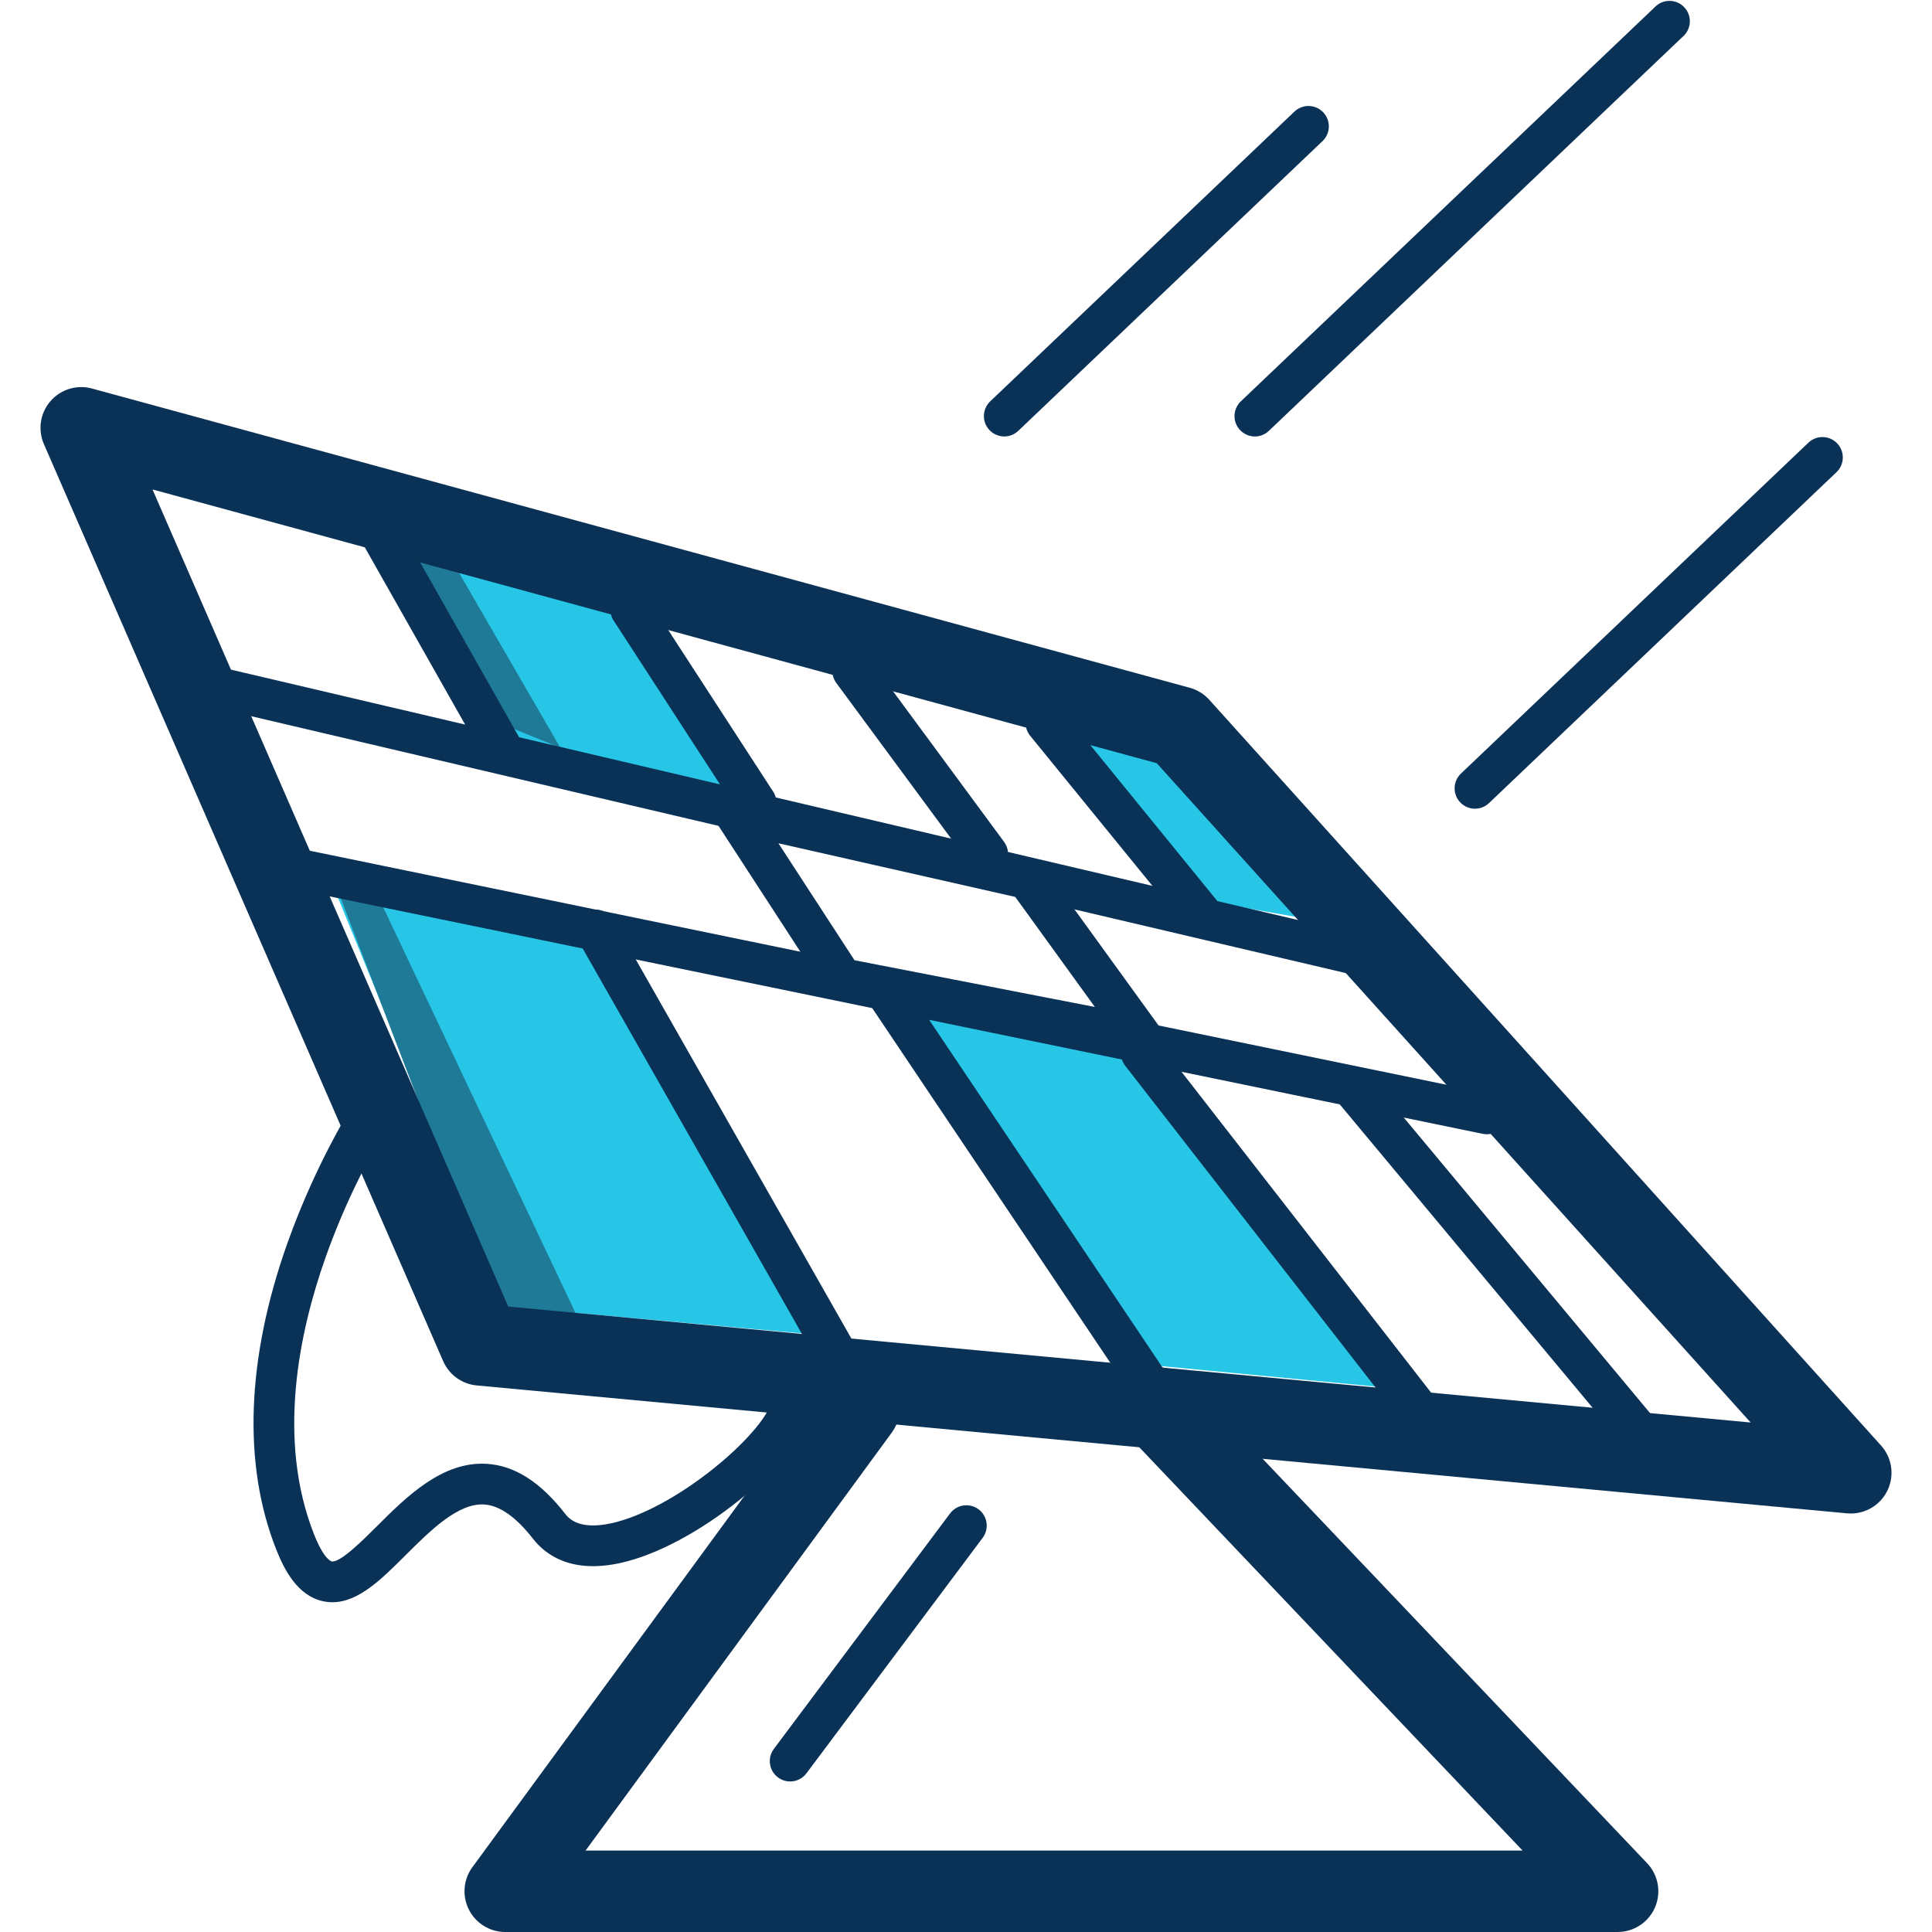
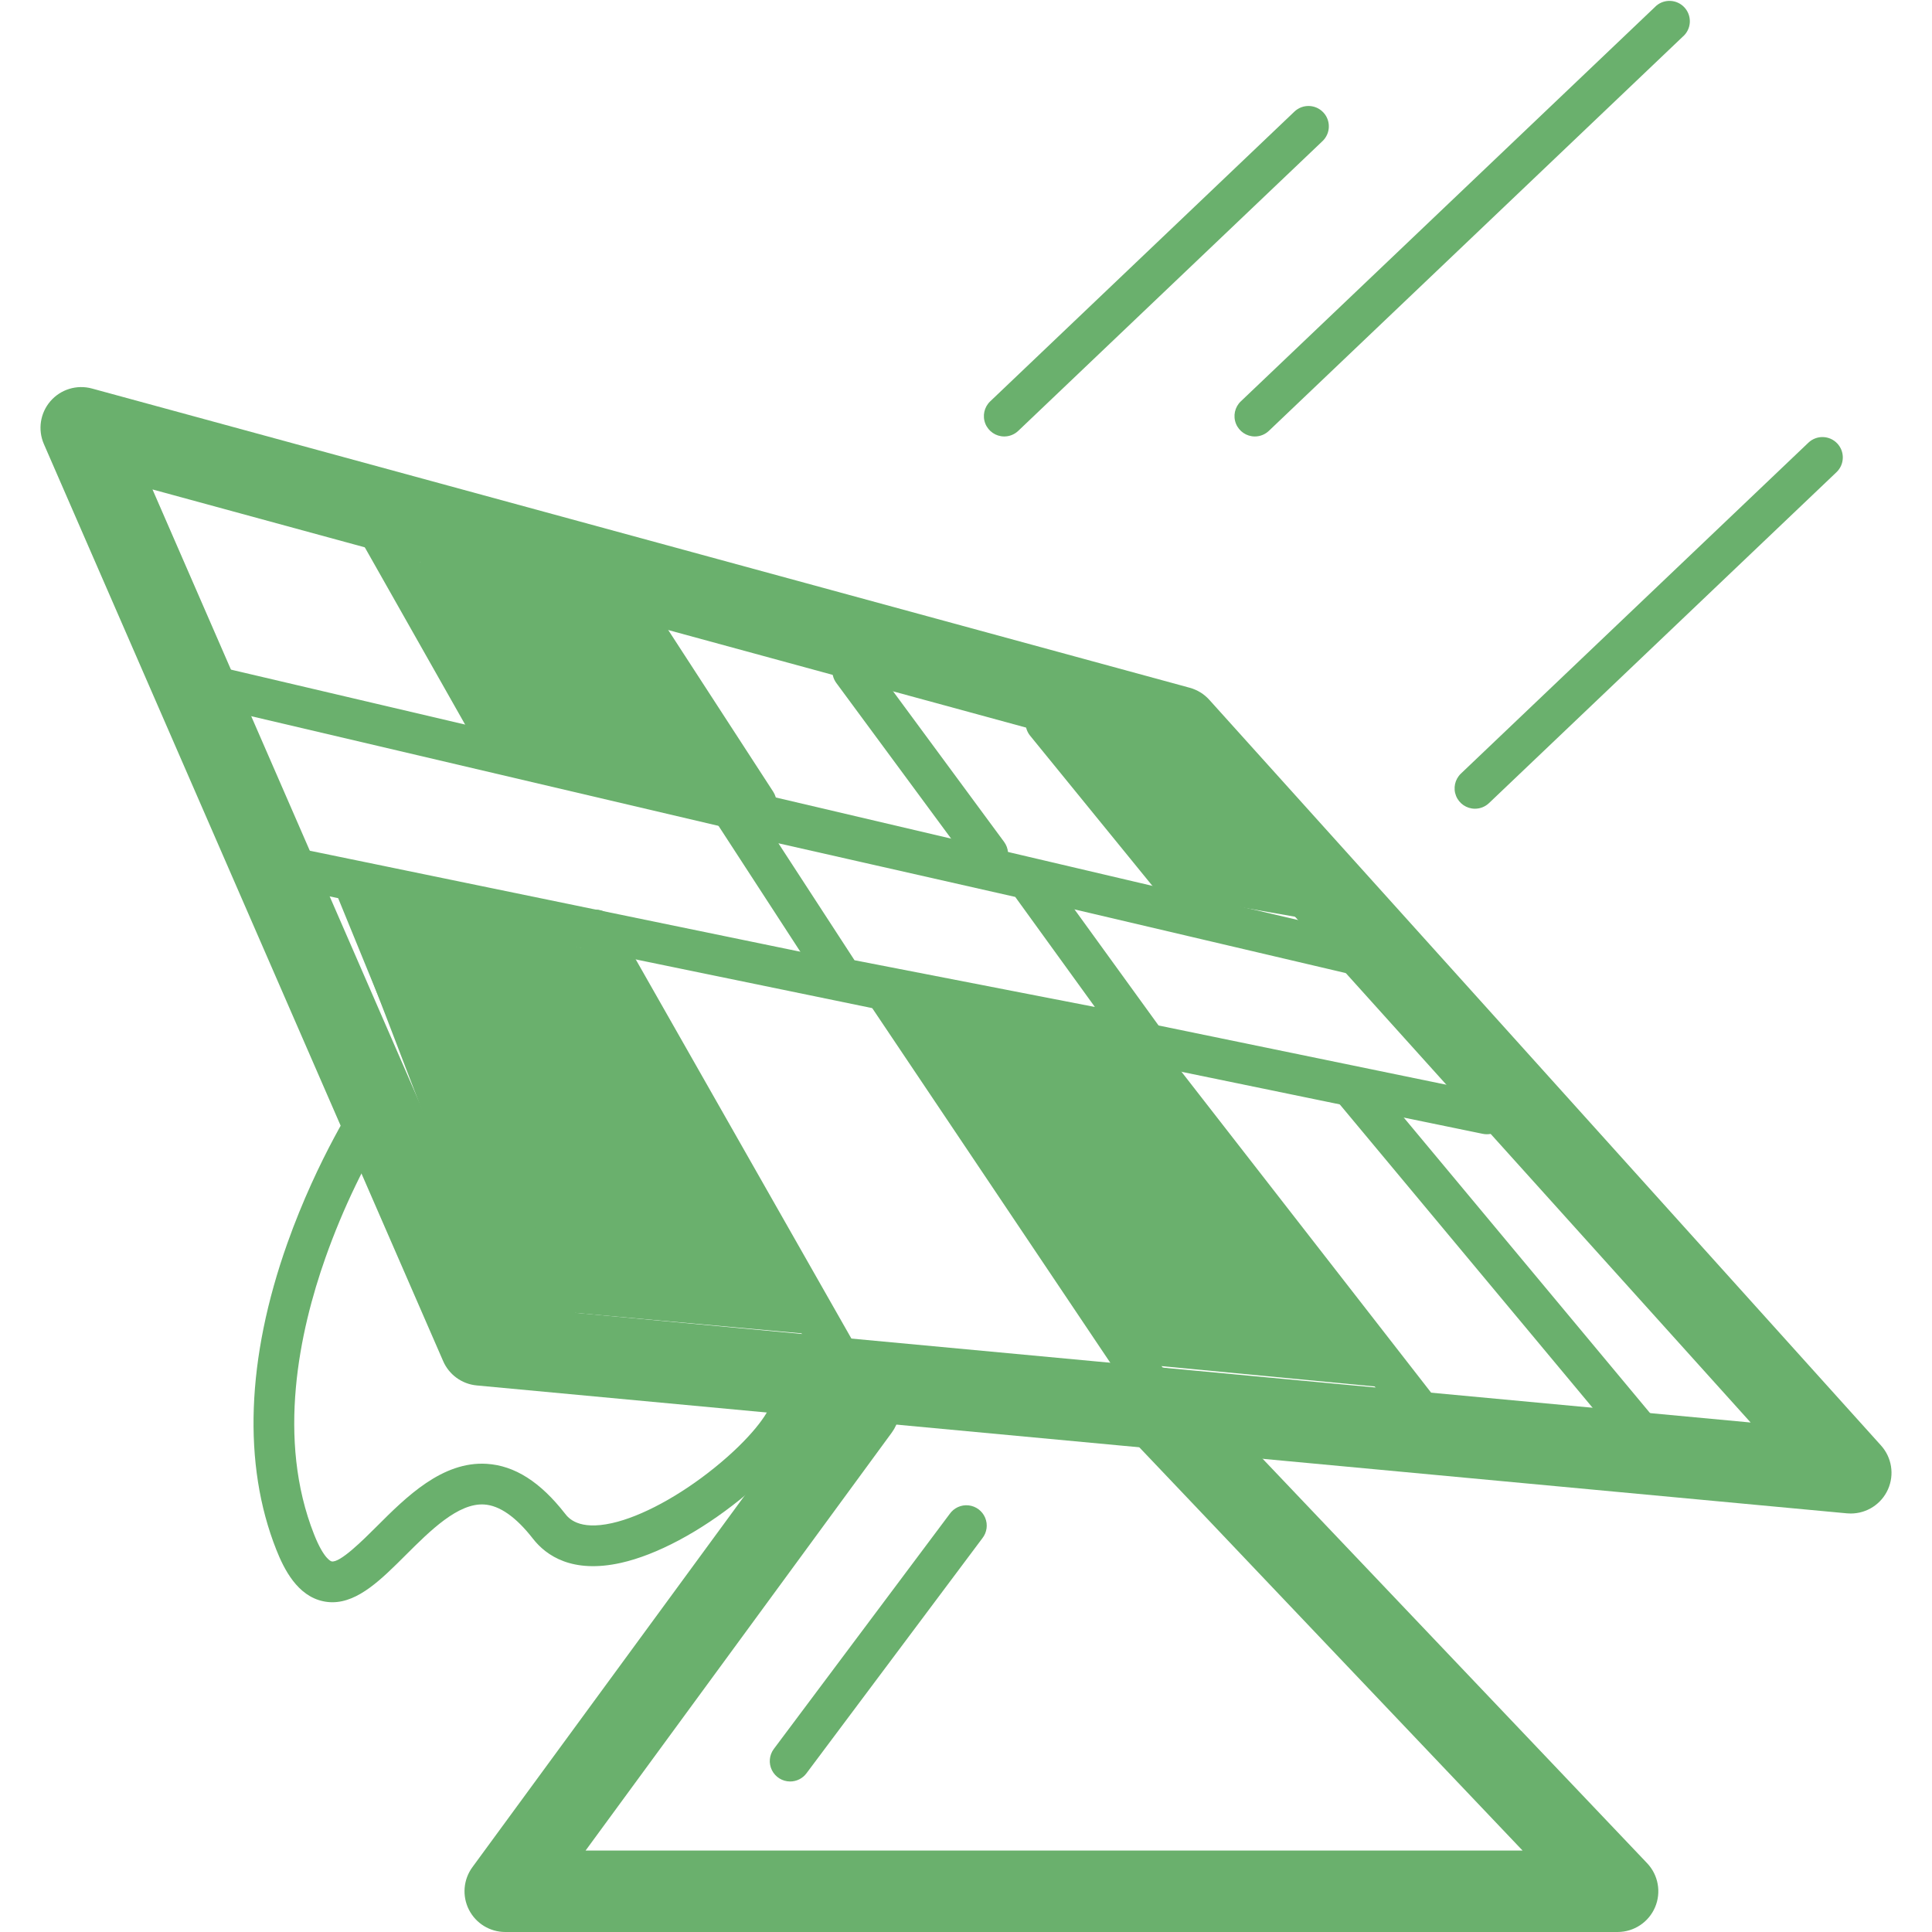
<svg xmlns="http://www.w3.org/2000/svg" width="800px" height="800px" viewBox="0 0 1024 1024" class="icon" version="1.1" fill="#000000">
  <g id="SVGRepo_bgCarrier" stroke-width="0" />
  <g id="SVGRepo_tracerCarrier" stroke-linecap="round" stroke-linejoin="round" />
  <g id="SVGRepo_iconCarrier">
-     <path d="M569.582 391.004l46.216 8.678 71.427 86.346-57.238-10.035-60.405-84.989zM482.763 534.712l115.145 23.751L739.334 735.875l-128.748-12.276-127.823-188.886zM176.953 470.482l136.49 33.189L430.069 707.178l-162.277-14.682-90.839-222.014z" fill="#28c6e6" />
-     <path d="M198.185 470.482l110.097 232.254-44.078-8.513-87.251-227.628 21.232 3.886z" fill="#1f7a98" />
-     <path d="M221.648 285.719l112.894 31.328 54.421 108.421-133.837-29.365-33.477-110.385z" fill="#28c6e6" />
-     <path d="M240.011 297.924l57.023 98.479-32.398-13.253-42.988-85.225h18.363z" fill="#1f7a98" />
-     <path d="M980.944 802.192q-1.028 0-2.056-0.093l-726.22-67.788a21.592 21.592 0 0 1-17.787-12.883L23.262 235.37a21.592 21.592 0 0 1 25.478-29.447l581.854 158.606a21.592 21.592 0 0 1 10.364 6.385l356.026 395.23a21.592 21.592 0 0 1-16.04 36.048zM269.386 692.496l658.494 61.464-314.765-349.435-532.286-145.106z" fill="#0a3257" />
-     <path d="M605.075 560.355a10.796 10.796 0 0 1-2.056-0.195l-158.719-30.845a10.796 10.796 0 0 1-6.992-4.709l-57.321-88.176a10.796 10.796 0 0 1 11.444-16.451L546.859 455.296a10.796 10.796 0 0 1 6.354 4.195l60.662 83.776a10.796 10.796 0 0 1-8.739 17.129z m-152.17-51.409l127.401 24.769-42.207-58.328-125.52-28.429zM267.803 410.488a10.796 10.796 0 0 1-9.408-5.48l-66.132-116.842a10.796 10.796 0 0 1 18.795-10.631l66.132 116.842a10.796 10.796 0 0 1-9.387 16.111z" fill="#0a3257" />
-     <path d="M400.807 436.265a10.786 10.786 0 0 1-9.068-4.915l-66.831-102.941A10.796 10.796 0 0 1 342.983 316.678l66.831 102.941a10.796 10.796 0 0 1-9.048 16.677zM523.52 463.388a10.786 10.786 0 0 1-8.698-4.39l-71.551-96.998a10.796 10.796 0 0 1 17.376-12.821L532.198 446.228a10.796 10.796 0 0 1-8.678 17.201zM636.722 495.045a10.775 10.775 0 0 1-8.38-3.979l-82.336-101.1A10.796 10.796 0 1 1 562.745 376.312l82.336 101.1a10.796 10.796 0 0 1-8.369 17.613z" fill="#0a3257" />
-     <path d="M721.927 517.48a10.816 10.816 0 0 1-2.478-0.288L113.217 374.924A10.796 10.796 0 0 1 118.111 353.908l606.273 142.268a10.796 10.796 0 0 1-2.457 21.304zM788.059 601.174a10.847 10.847 0 0 1-2.19-0.226L154.282 470.904a10.796 10.796 0 0 1 4.359-21.15L790.228 579.798a10.796 10.796 0 0 1-2.169 21.376z" fill="#0a3257" />
-     <path d="M441.986 725.727a10.786 10.786 0 0 1-9.398-5.46L306.41 498.459a10.796 10.796 0 1 1 18.764-10.672l126.157 221.808a10.796 10.796 0 0 1-9.346 16.132zM610.606 746.671a10.786 10.786 0 0 1-8.976-4.781L461.891 533.715a10.796 10.796 0 1 1 17.931-12.03l139.729 208.164a10.796 10.796 0 0 1-8.945 16.821zM751.682 757.693a10.775 10.775 0 0 1-8.524-4.164L596.551 565.085a10.796 10.796 0 1 1 17.037-13.253L760.195 740.286a10.796 10.796 0 0 1-8.513 17.428zM870.734 772.015a10.775 10.775 0 0 1-8.297-3.886L708.509 583.438A10.796 10.796 0 0 1 725.093 569.609l153.918 184.701a10.796 10.796 0 0 1-8.277 17.705z" fill="#0a3257" />
-     <path d="M857.368 1024H267.792a21.592 21.592 0 0 1-17.417-34.351l187.56-256.015a21.592 21.592 0 0 1 34.835 25.519L310.379 980.817h496.608L598.268 761.219a21.592 21.592 0 1 1 31.298-29.755l243.389 256.015A21.592 21.592 0 0 1 857.368 1024z" fill="#0a3257" />
-     <path d="M418.79 944.224a10.796 10.796 0 0 1-8.637-17.263l93.204-124.543A10.796 10.796 0 1 1 520.641 815.342l-93.204 124.553a10.775 10.775 0 0 1-8.647 4.329zM176.192 849.221a23.586 23.586 0 0 1-4.822-0.504c-13.767-2.858-20.831-17.006-24.944-27.401-17.87-45.106-15.834-101.244 5.881-162.359 16.173-45.528 37.282-77.576 38.176-78.912a10.796 10.796 0 0 1 17.993 11.937 380.743 380.743 0 0 0-35.986 74.666c-13.798 38.999-26.033 96.103-5.984 146.71 5.244 13.233 9.099 14.179 9.254 14.209 4.411 0.925 16.677-11.31 24.008-18.62 15.423-15.423 34.639-34.557 58.184-33.087 14.816 0.925 28.398 9.552 41.518 26.383 1.748 2.231 7.043 9.038 24.933 5.038 15.505-3.465 35.791-14.394 54.267-29.313 19.618-15.813 28.563-28.923 29.591-33.467a10.796 10.796 0 1 1 21.057 4.76C425.319 767.018 399.913 788.61 392.222 794.779c-21.242 17.119-44.211 29.354-63.099 33.57-25.807 5.768-39.626-3.794-46.669-12.832-8.966-11.505-17.664-17.592-25.838-18.106-13.829-0.864-28.573 13.85-41.6 26.825-12.842 12.821-25.046 24.974-38.824 24.985zM532.27 231.339a10.796 10.796 0 0 1-7.444-18.61L686.074 59.151a10.796 10.796 0 0 1 14.888 15.639L539.714 228.347a10.765 10.765 0 0 1-7.444 2.992zM665.099 231.339a10.796 10.796 0 0 1-7.444-18.61L877.931 2.982a10.796 10.796 0 0 1 14.837 15.628l-220.235 209.748A10.765 10.765 0 0 1 665.099 231.339zM781.756 428.636a10.796 10.796 0 0 1-7.444-18.61L958.489 234.629a10.796 10.796 0 0 1 14.888 15.639L789.2 425.664a10.765 10.765 0 0 1-7.444 2.971z" fill="#0a3257" />
+     <path d="M569.582 391.004l46.216 8.678 71.427 86.346-57.238-10.035-60.405-84.989zM482.763 534.712l115.145 23.751L739.334 735.875l-128.748-12.276-127.823-188.886zM176.953 470.482l136.49 33.189L430.069 707.178l-162.277-14.682-90.839-222.014z" fill="#6ab06d" />
+     <path d="M198.185 470.482l110.097 232.254-44.078-8.513-87.251-227.628 21.232 3.886z" fill="#6ab06d" />
+     <path d="M221.648 285.719l112.894 31.328 54.421 108.421-133.837-29.365-33.477-110.385z" fill="#6ab06d" />
+     <path d="M240.011 297.924l57.023 98.479-32.398-13.253-42.988-85.225h18.363z" fill="#6ab06d" />
+     <path d="M980.944 802.192q-1.028 0-2.056-0.093l-726.22-67.788a21.592 21.592 0 0 1-17.787-12.883L23.262 235.37a21.592 21.592 0 0 1 25.478-29.447l581.854 158.606a21.592 21.592 0 0 1 10.364 6.385l356.026 395.23a21.592 21.592 0 0 1-16.04 36.048zM269.386 692.496l658.494 61.464-314.765-349.435-532.286-145.106z" fill="#6ab06d" />
+     <path d="M605.075 560.355a10.796 10.796 0 0 1-2.056-0.195l-158.719-30.845a10.796 10.796 0 0 1-6.992-4.709l-57.321-88.176a10.796 10.796 0 0 1 11.444-16.451L546.859 455.296a10.796 10.796 0 0 1 6.354 4.195l60.662 83.776a10.796 10.796 0 0 1-8.739 17.129z m-152.17-51.409l127.401 24.769-42.207-58.328-125.52-28.429zM267.803 410.488a10.796 10.796 0 0 1-9.408-5.48l-66.132-116.842a10.796 10.796 0 0 1 18.795-10.631l66.132 116.842a10.796 10.796 0 0 1-9.387 16.111z" fill="#6ab06d" />
+     <path d="M400.807 436.265a10.786 10.786 0 0 1-9.068-4.915l-66.831-102.941A10.796 10.796 0 0 1 342.983 316.678l66.831 102.941a10.796 10.796 0 0 1-9.048 16.677zM523.52 463.388a10.786 10.786 0 0 1-8.698-4.39l-71.551-96.998a10.796 10.796 0 0 1 17.376-12.821L532.198 446.228a10.796 10.796 0 0 1-8.678 17.201zM636.722 495.045a10.775 10.775 0 0 1-8.38-3.979l-82.336-101.1A10.796 10.796 0 1 1 562.745 376.312l82.336 101.1a10.796 10.796 0 0 1-8.369 17.613z" fill="#6ab06d" />
+     <path d="M721.927 517.48a10.816 10.816 0 0 1-2.478-0.288L113.217 374.924A10.796 10.796 0 0 1 118.111 353.908l606.273 142.268a10.796 10.796 0 0 1-2.457 21.304zM788.059 601.174a10.847 10.847 0 0 1-2.19-0.226L154.282 470.904a10.796 10.796 0 0 1 4.359-21.15L790.228 579.798a10.796 10.796 0 0 1-2.169 21.376z" fill="#6ab06d" />
+     <path d="M441.986 725.727a10.786 10.786 0 0 1-9.398-5.46L306.41 498.459a10.796 10.796 0 1 1 18.764-10.672l126.157 221.808a10.796 10.796 0 0 1-9.346 16.132zM610.606 746.671a10.786 10.786 0 0 1-8.976-4.781L461.891 533.715a10.796 10.796 0 1 1 17.931-12.03l139.729 208.164a10.796 10.796 0 0 1-8.945 16.821zM751.682 757.693a10.775 10.775 0 0 1-8.524-4.164L596.551 565.085a10.796 10.796 0 1 1 17.037-13.253L760.195 740.286a10.796 10.796 0 0 1-8.513 17.428zM870.734 772.015a10.775 10.775 0 0 1-8.297-3.886L708.509 583.438A10.796 10.796 0 0 1 725.093 569.609l153.918 184.701a10.796 10.796 0 0 1-8.277 17.705z" fill="#6ab06d" />
+     <path d="M857.368 1024H267.792a21.592 21.592 0 0 1-17.417-34.351l187.56-256.015a21.592 21.592 0 0 1 34.835 25.519L310.379 980.817h496.608L598.268 761.219a21.592 21.592 0 1 1 31.298-29.755l243.389 256.015A21.592 21.592 0 0 1 857.368 1024z" fill="#6ab06d" />
+     <path d="M418.79 944.224a10.796 10.796 0 0 1-8.637-17.263l93.204-124.543A10.796 10.796 0 1 1 520.641 815.342l-93.204 124.553a10.775 10.775 0 0 1-8.647 4.329zM176.192 849.221a23.586 23.586 0 0 1-4.822-0.504c-13.767-2.858-20.831-17.006-24.944-27.401-17.87-45.106-15.834-101.244 5.881-162.359 16.173-45.528 37.282-77.576 38.176-78.912a10.796 10.796 0 0 1 17.993 11.937 380.743 380.743 0 0 0-35.986 74.666c-13.798 38.999-26.033 96.103-5.984 146.71 5.244 13.233 9.099 14.179 9.254 14.209 4.411 0.925 16.677-11.31 24.008-18.62 15.423-15.423 34.639-34.557 58.184-33.087 14.816 0.925 28.398 9.552 41.518 26.383 1.748 2.231 7.043 9.038 24.933 5.038 15.505-3.465 35.791-14.394 54.267-29.313 19.618-15.813 28.563-28.923 29.591-33.467a10.796 10.796 0 1 1 21.057 4.76C425.319 767.018 399.913 788.61 392.222 794.779c-21.242 17.119-44.211 29.354-63.099 33.57-25.807 5.768-39.626-3.794-46.669-12.832-8.966-11.505-17.664-17.592-25.838-18.106-13.829-0.864-28.573 13.85-41.6 26.825-12.842 12.821-25.046 24.974-38.824 24.985zM532.27 231.339a10.796 10.796 0 0 1-7.444-18.61L686.074 59.151a10.796 10.796 0 0 1 14.888 15.639L539.714 228.347a10.765 10.765 0 0 1-7.444 2.992zM665.099 231.339a10.796 10.796 0 0 1-7.444-18.61L877.931 2.982a10.796 10.796 0 0 1 14.837 15.628l-220.235 209.748A10.765 10.765 0 0 1 665.099 231.339zM781.756 428.636a10.796 10.796 0 0 1-7.444-18.61L958.489 234.629a10.796 10.796 0 0 1 14.888 15.639L789.2 425.664a10.765 10.765 0 0 1-7.444 2.971z" fill="#6ab06d" />
  </g>
</svg>
